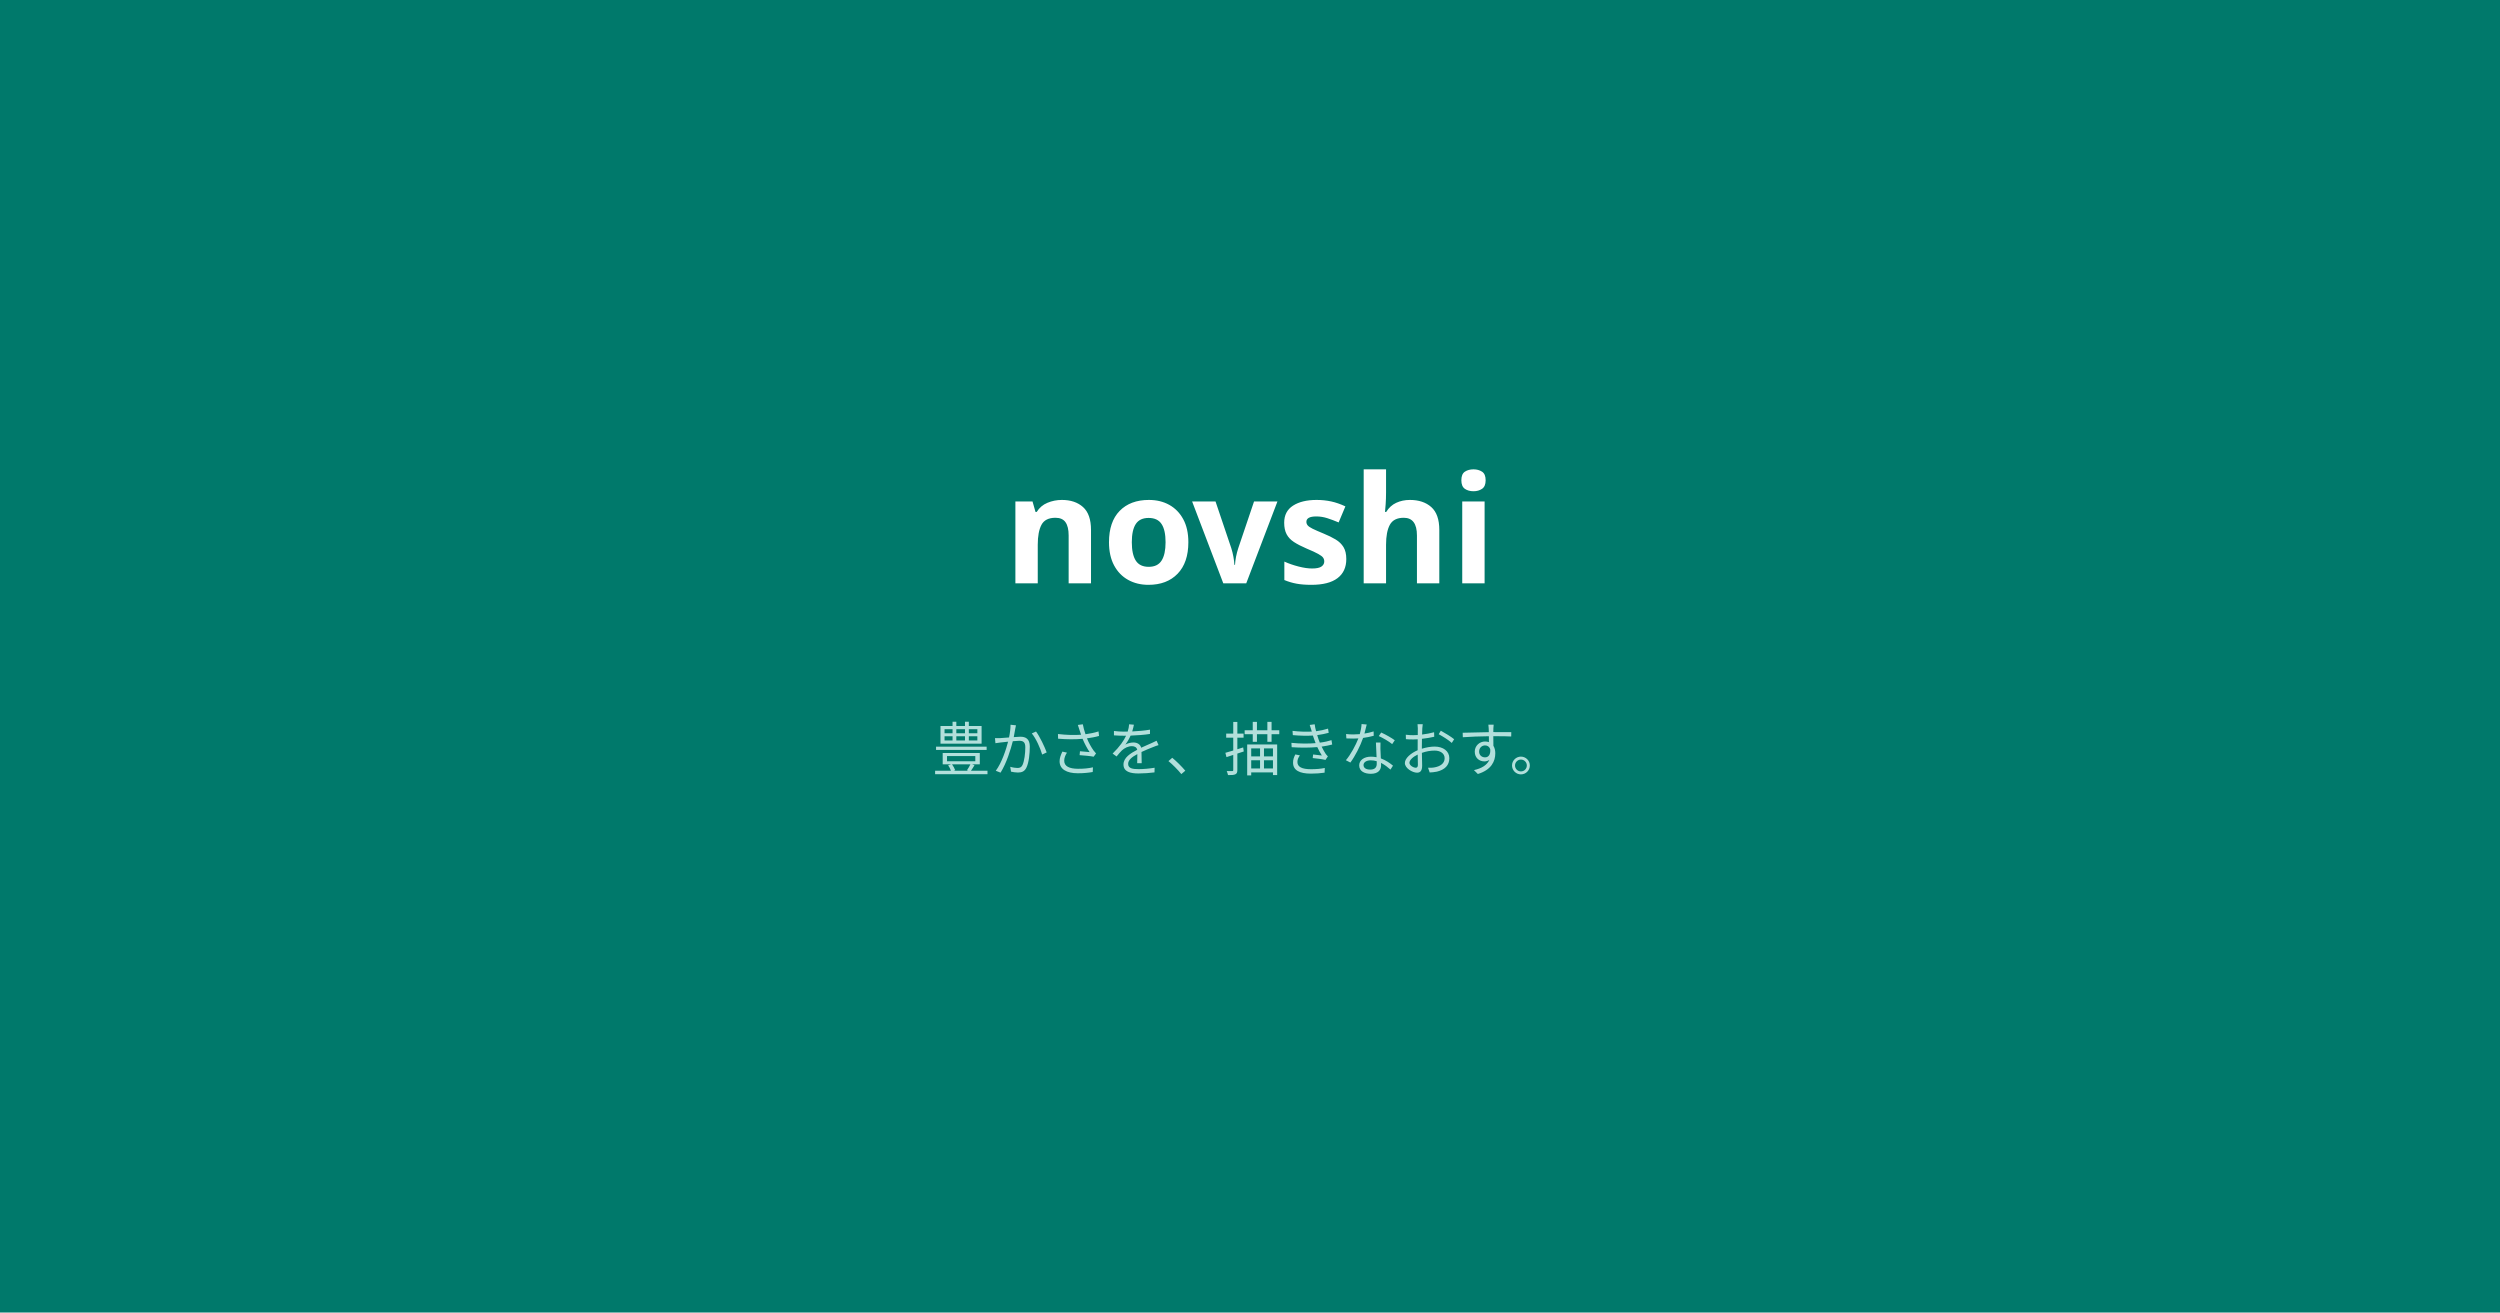
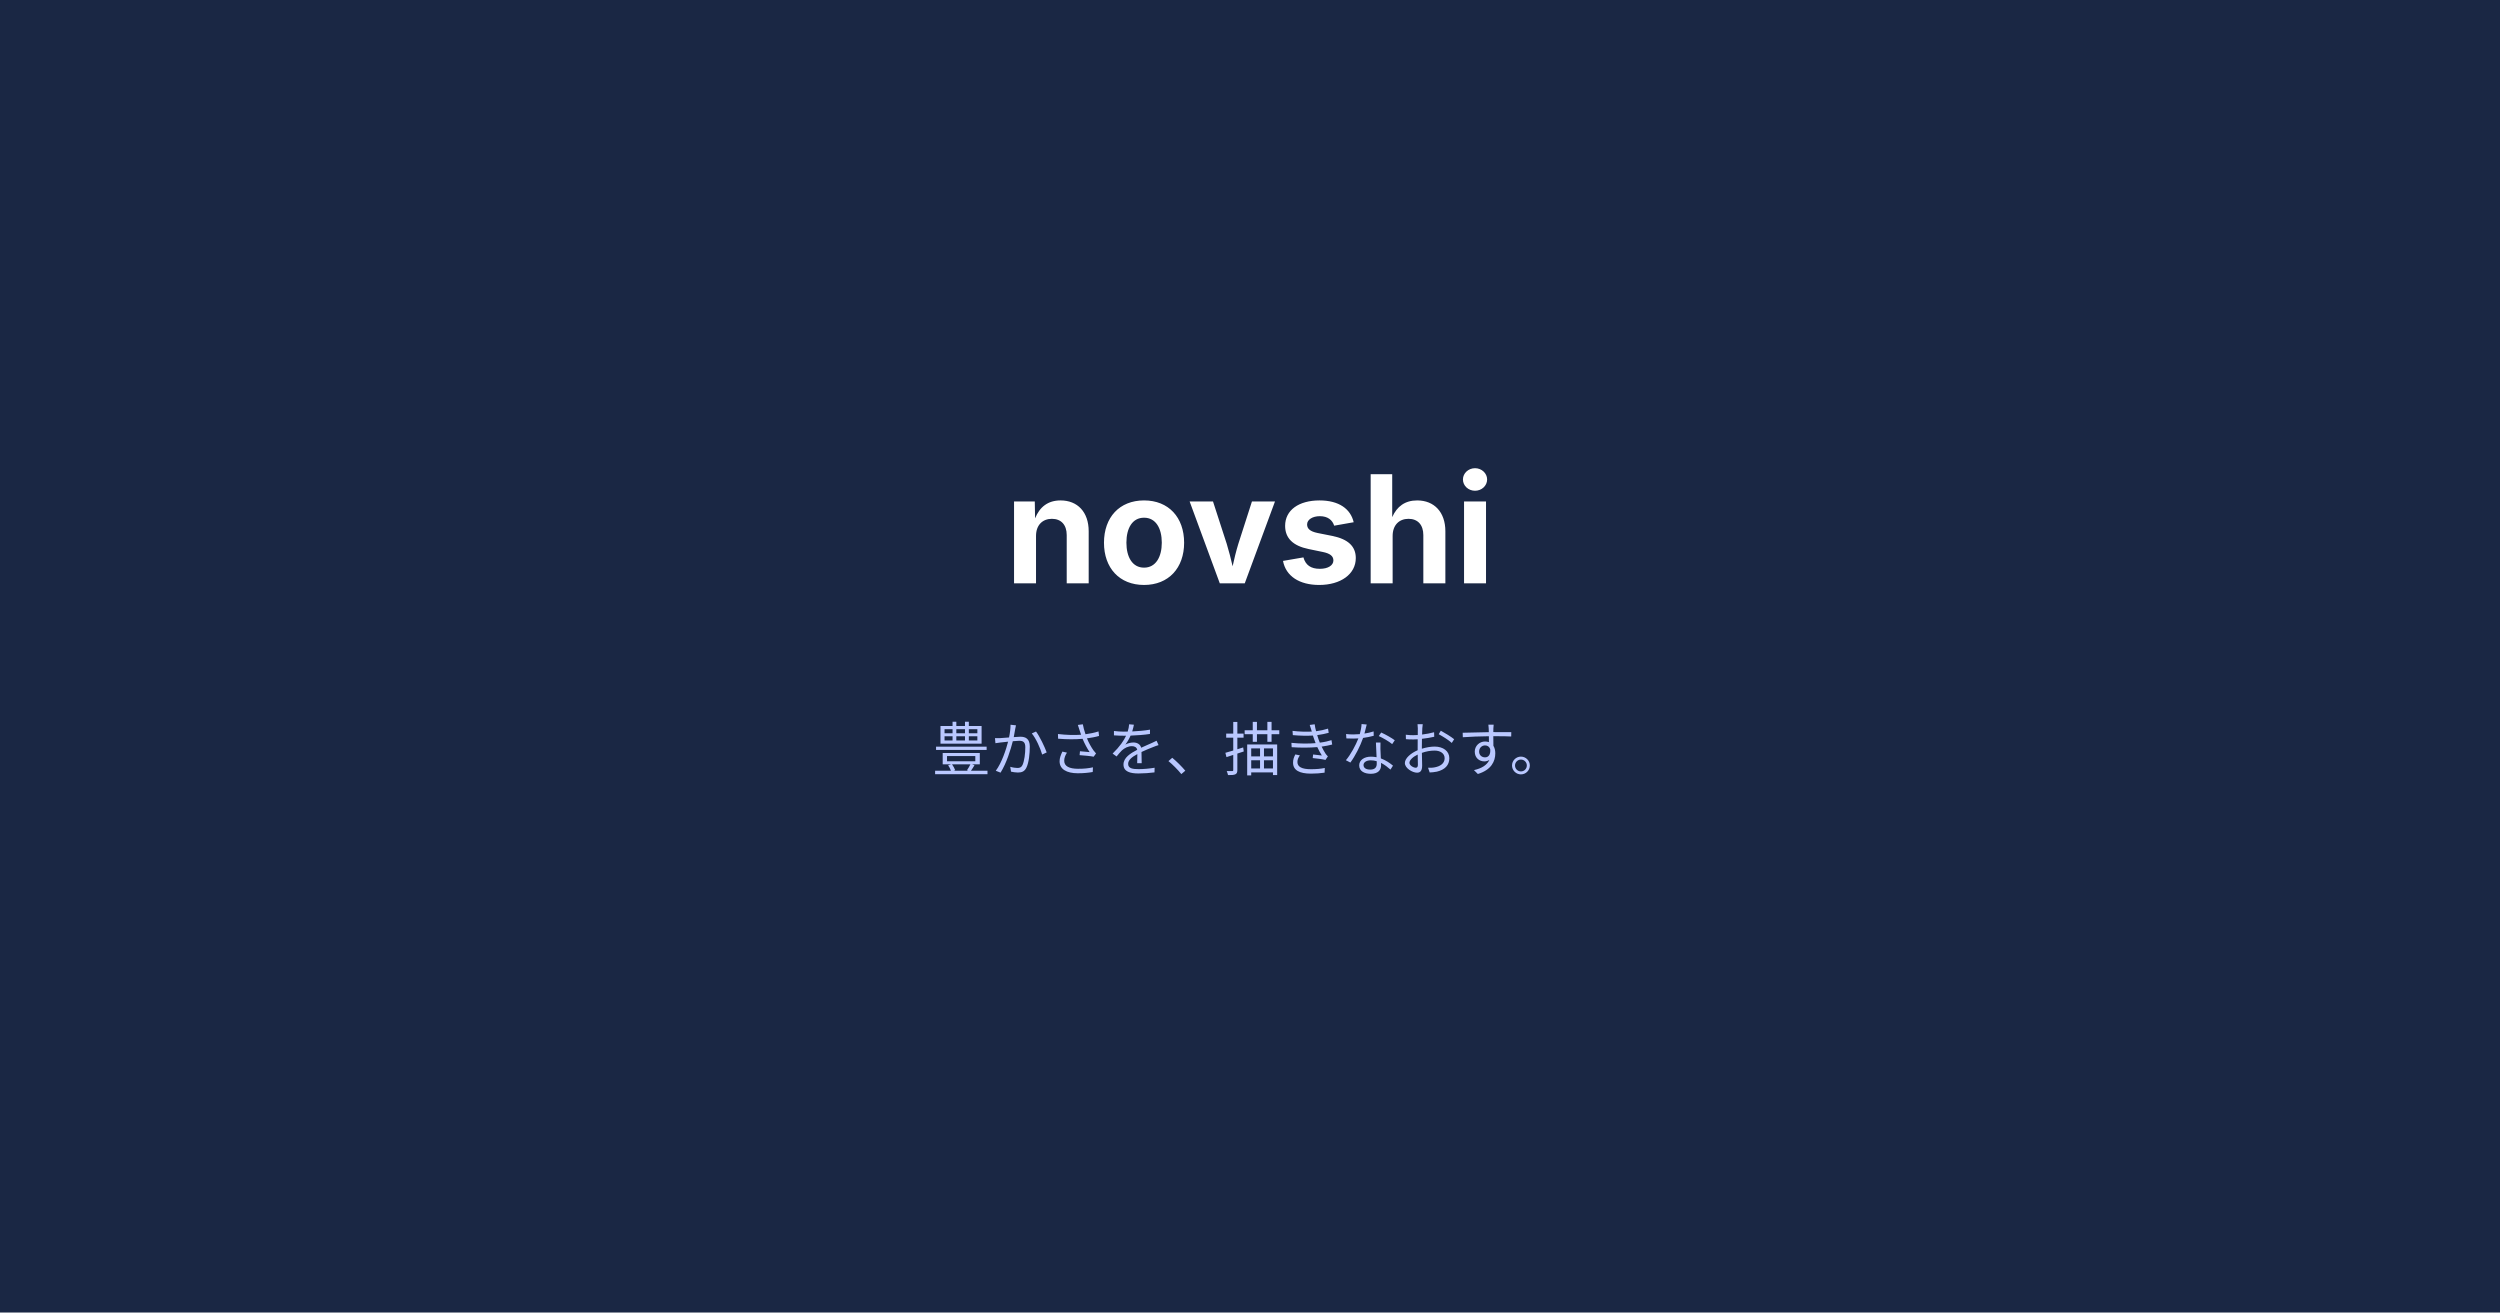
<svg xmlns="http://www.w3.org/2000/svg" viewBox="0 0 1200 630" fill="none">
-   <rect width="1200" height="630" fill="#00796B" />
-   <text x="600" y="280" text-anchor="middle" fill="white" font-family="system-ui, sans-serif" font-weight="700" font-size="72">novshi</text>
-   <text x="600" y="370" text-anchor="middle" fill="#B2DFDB" font-family="system-ui, sans-serif" font-weight="400" font-size="28">豊かさを、描きなおす。</text>
+   <rect width="1200" height="630" fill="#1A2744" />
+   <text x="600" y="280" text-anchor="middle" fill="white" font-family="Inter, system-ui, sans-serif" font-weight="700" font-size="72">novshi</text>
+   <text x="600" y="370" text-anchor="middle" fill="#BAC8FF" font-family="system-ui, sans-serif" font-weight="400" font-size="28">豊かさを、描きなおす。</text>
</svg>
